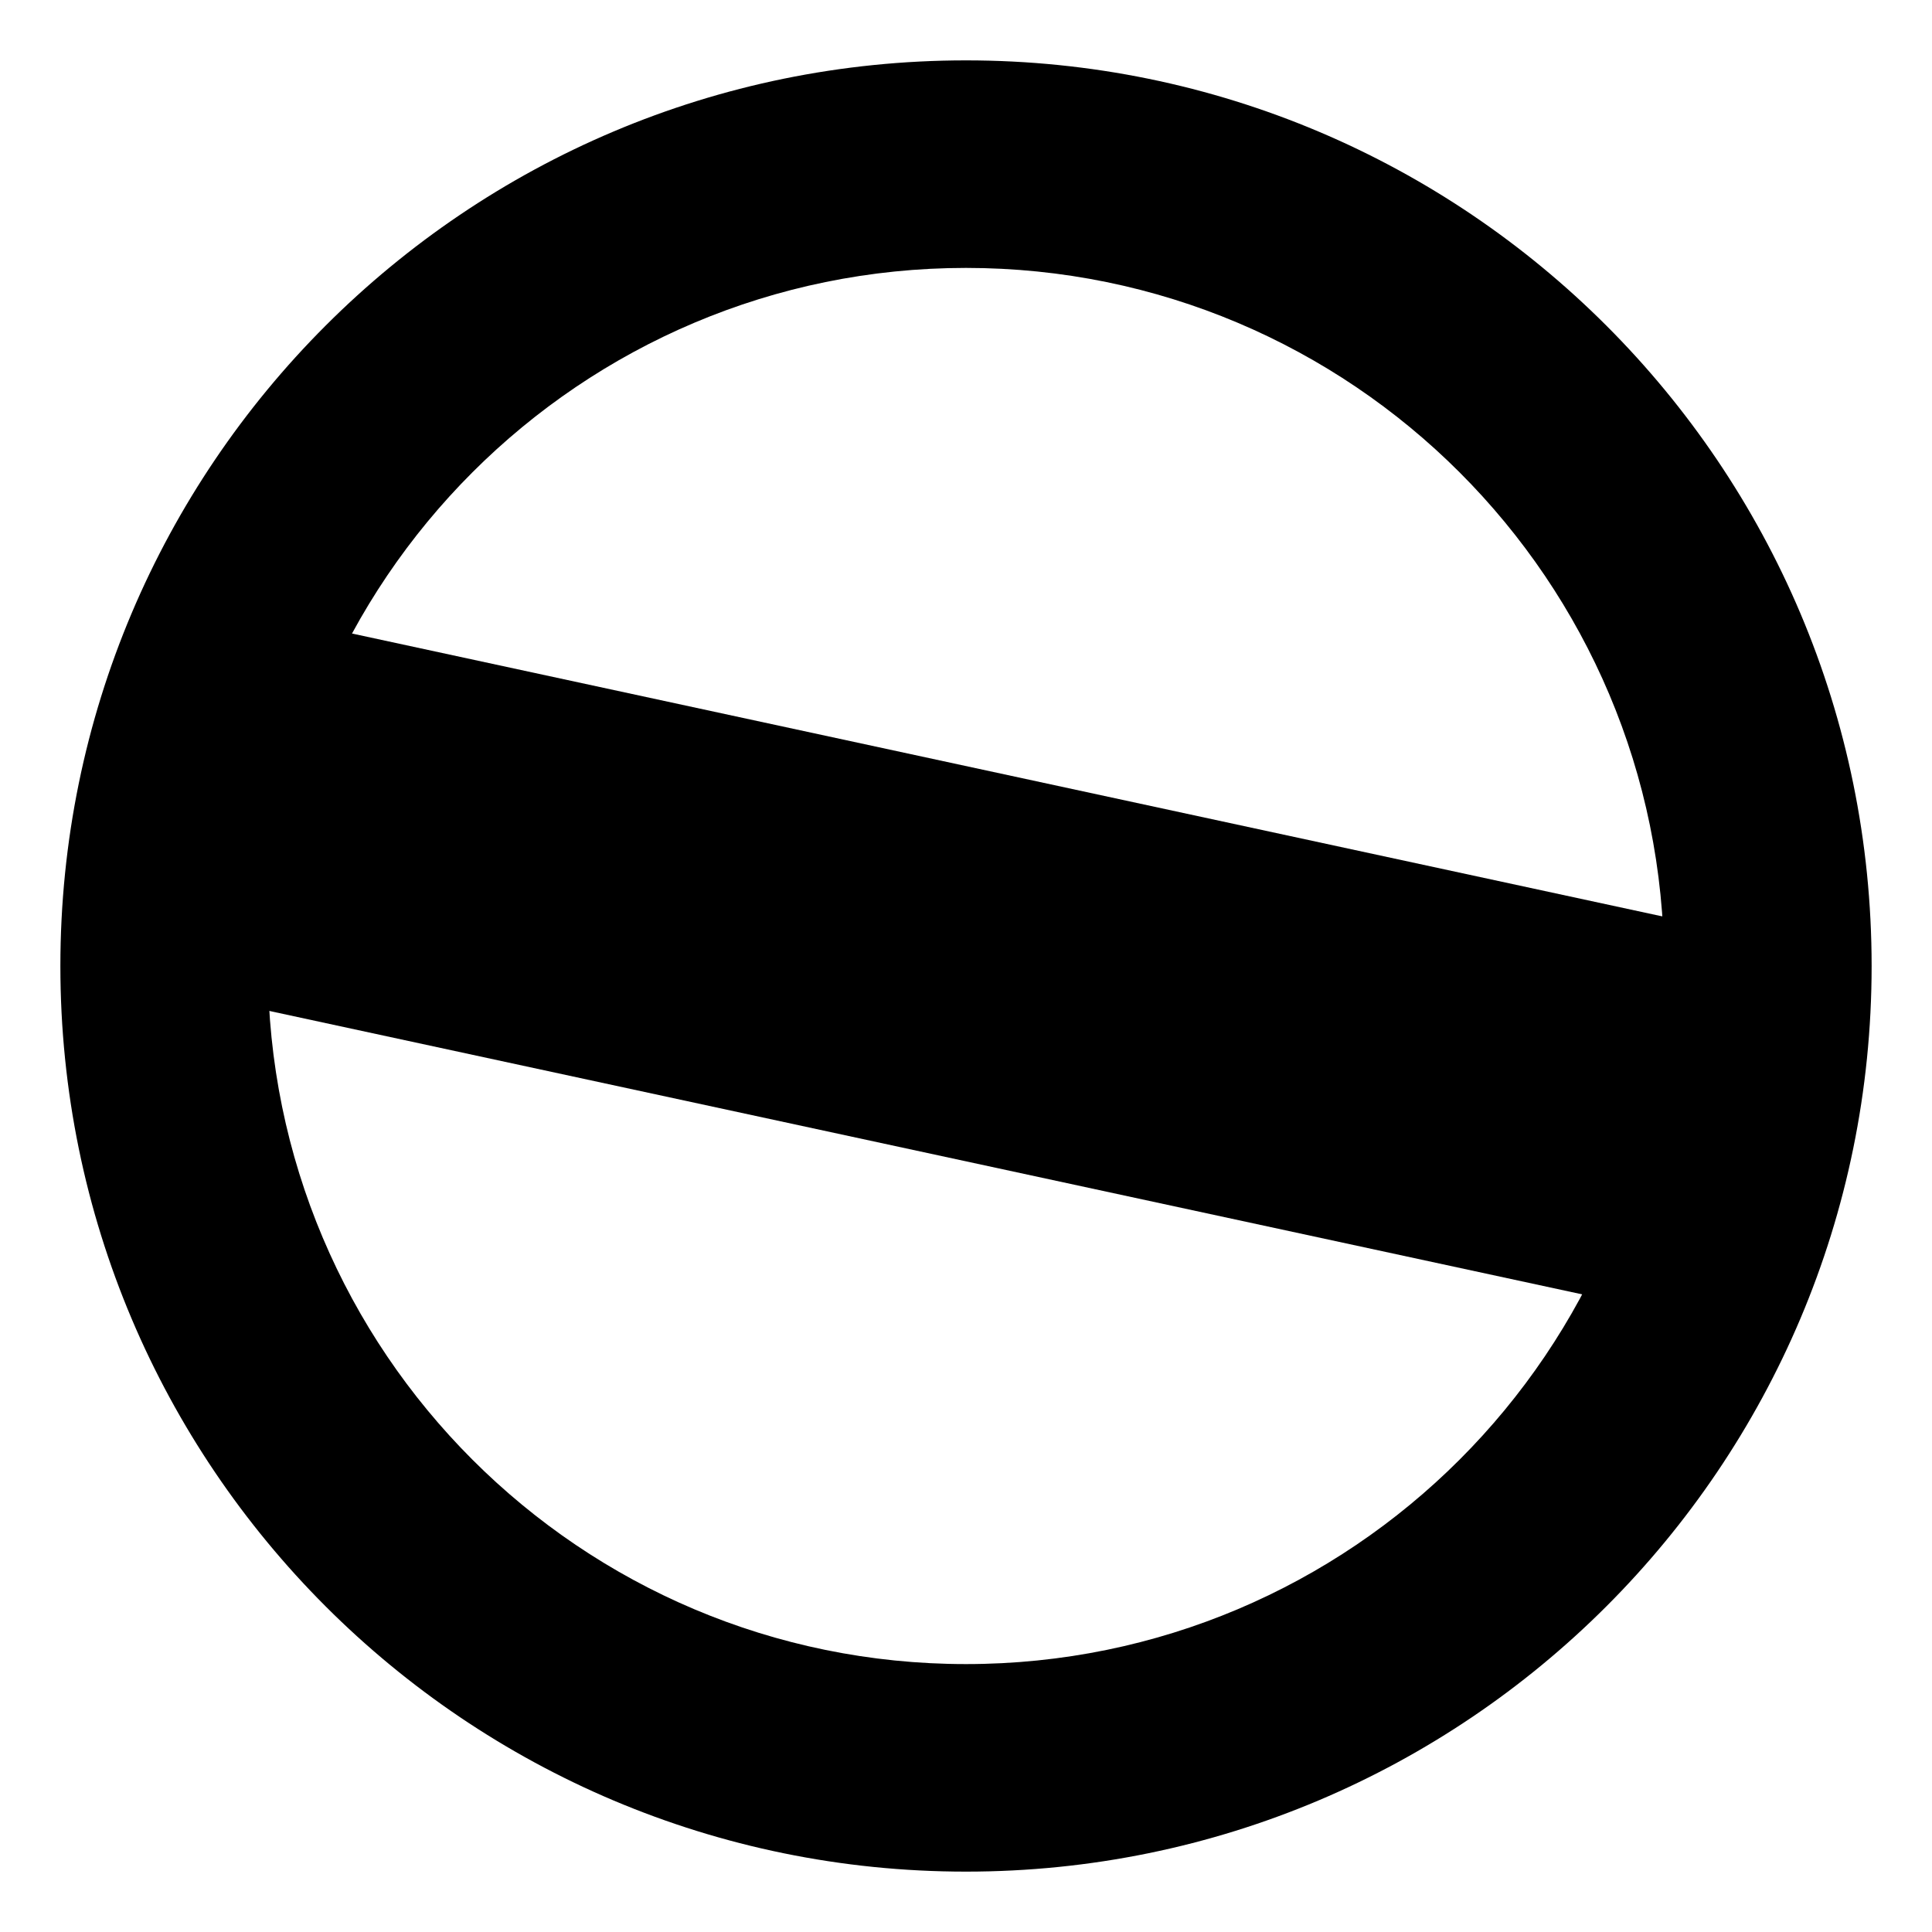
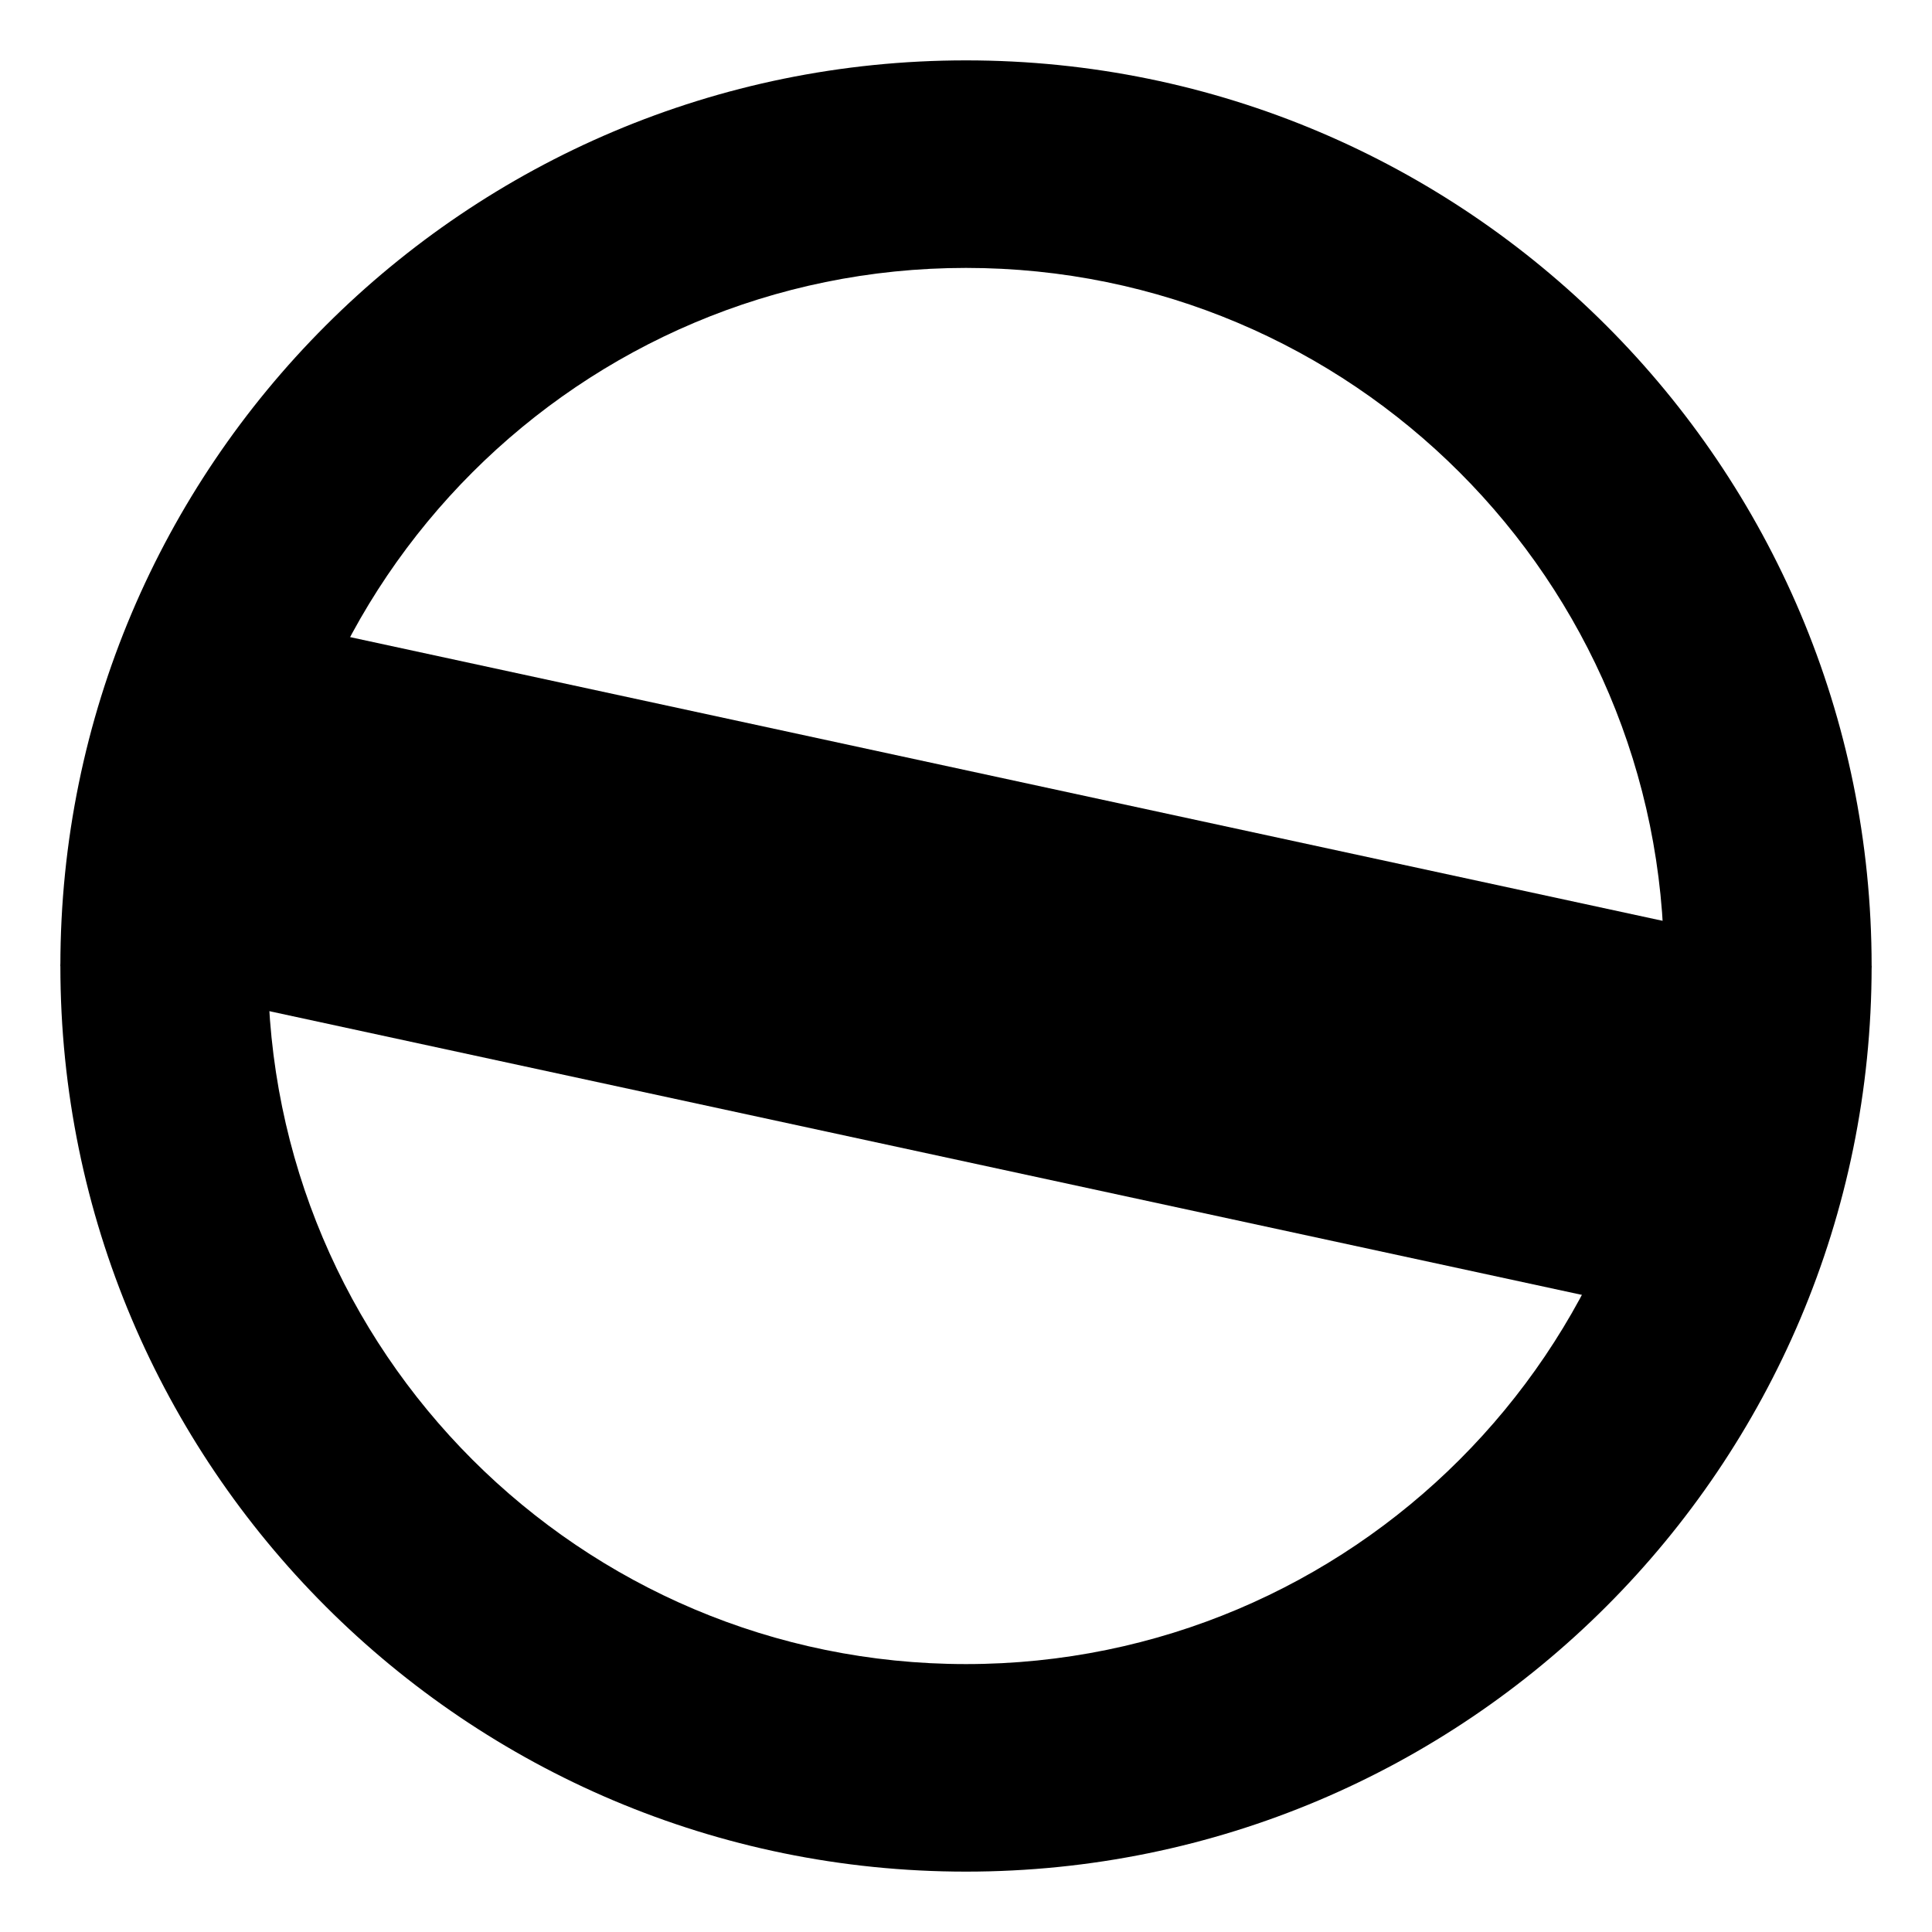
<svg xmlns="http://www.w3.org/2000/svg" viewBox="0 0 512 512">
-   <defs>
-     <clipPath id="logo-shape">
-       <circle cx="256" cy="256" r="240" />
-     </clipPath>
-   </defs>
-   <g clip-path="url(#logo-shape)">
-     <path fill="#000" d="M256 16a240 240 0 1 1 0 480 240 240 0 0 1 0-480Zm0 55a185 185 0 1 0 0 370 185 185 0 0 0 0-370Z" />
-     <path fill="#000" d="M66 162 469 249 447 349 44 262Z" />
-   </g>
+   <path fill="#000" fill-rule="evenodd" d="M256 16a240 240 0 1 1 0 480 240 240 0 0 1 0-480Zm0 55a185 185 0 1 0 0 370 185 185 0 0 0 0-370Z" />
+   <path fill="#000" d="M38 157 496 256 474 355 16 256Z" />
</svg>
